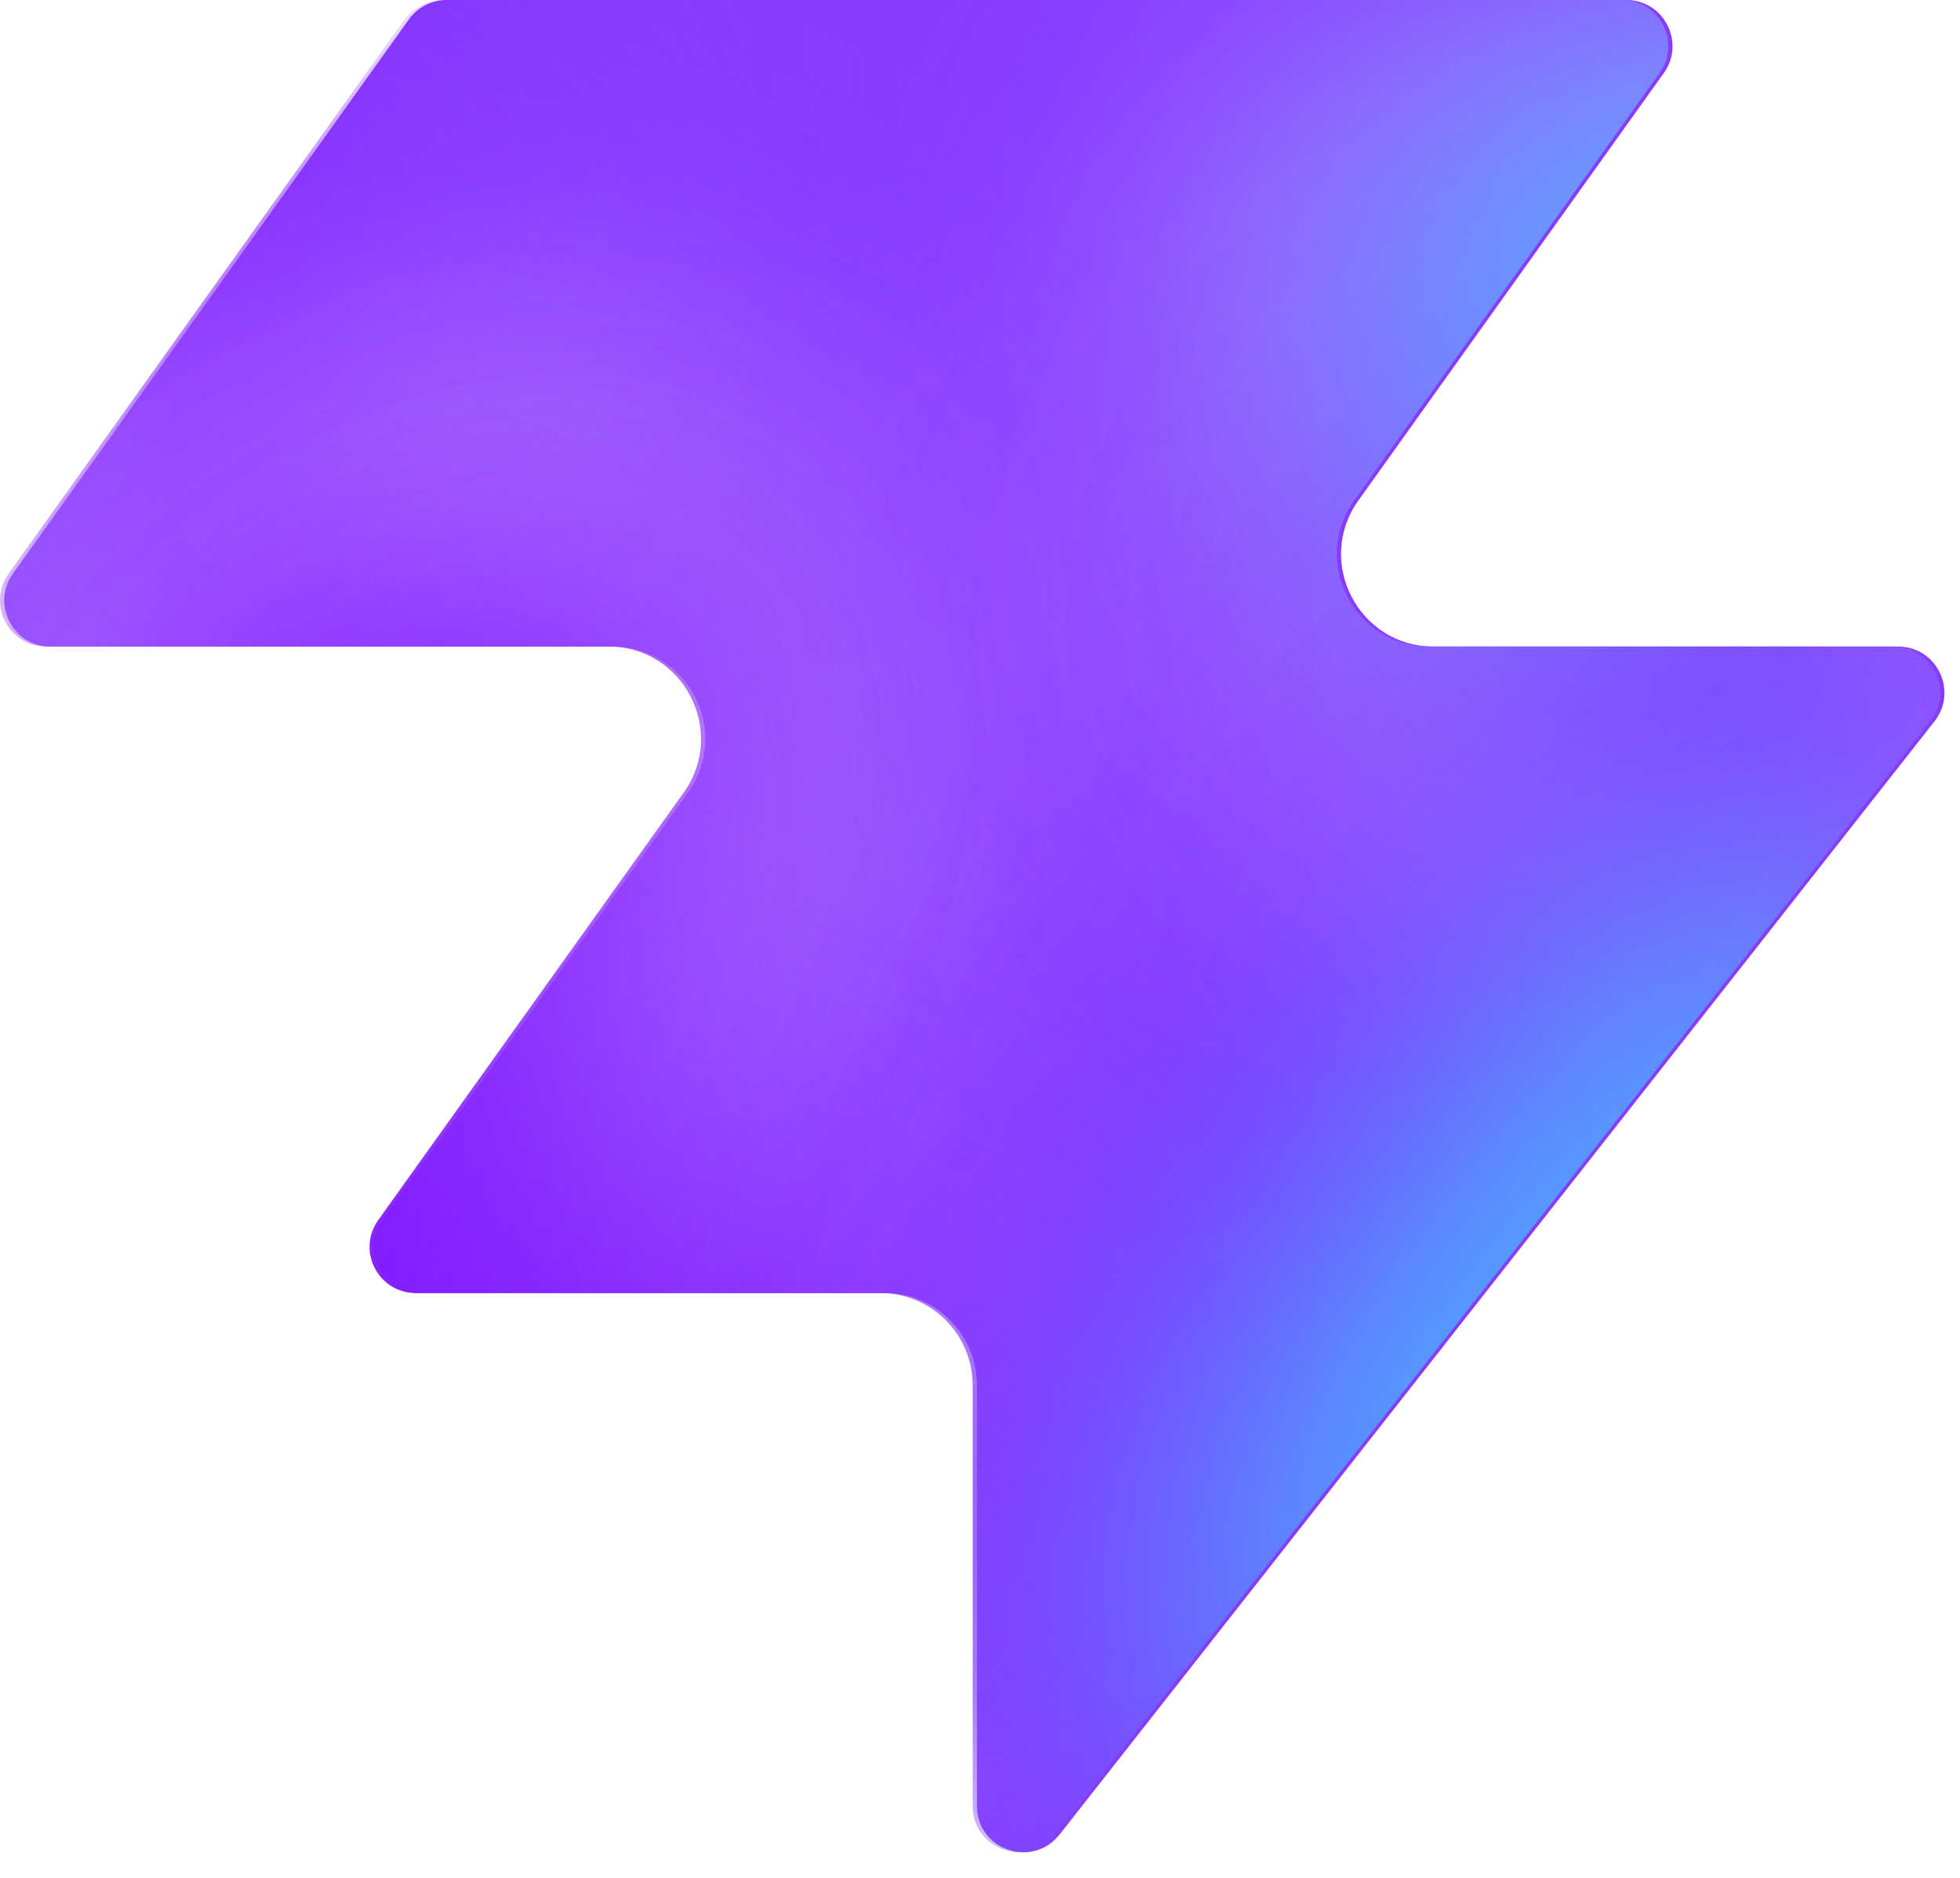
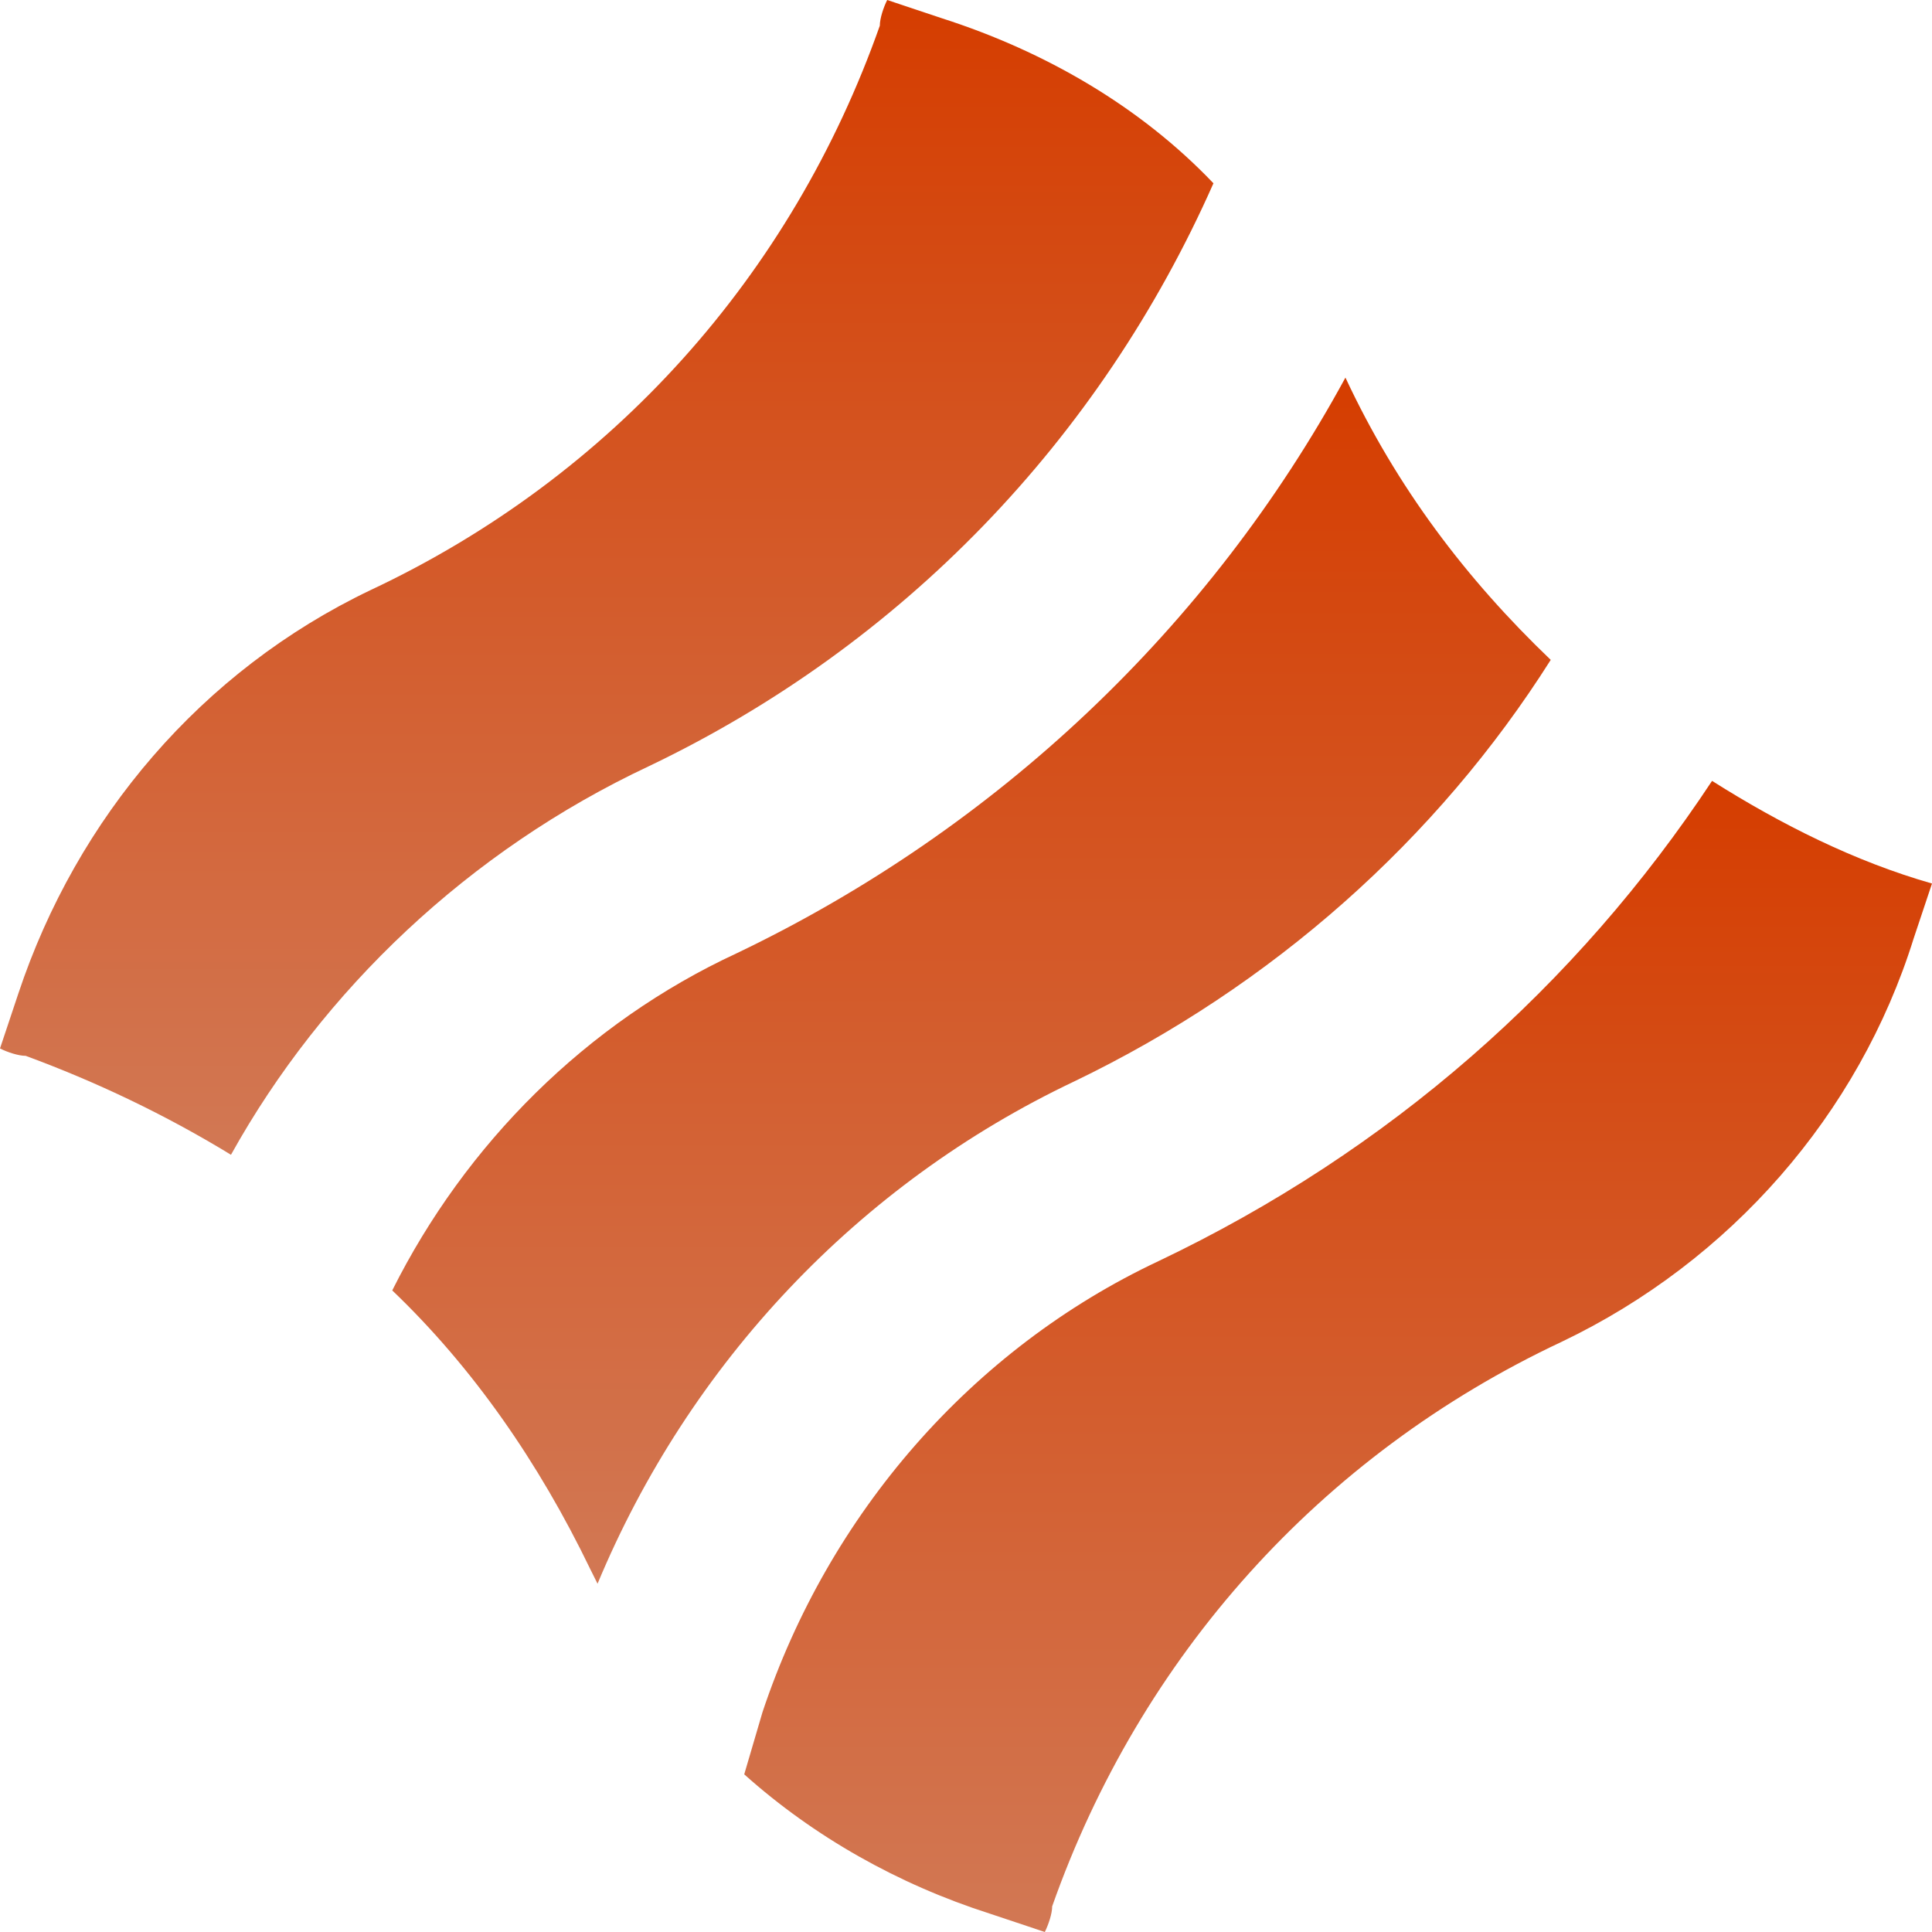
- <svg xmlns="http://www.w3.org/2000/svg" width="48" height="46" fill="none" viewBox="0 0 48 46">
-   <path fill="#863bff" d="M25.946 44.938c-.664.845-2.021.375-2.021-.698V33.937a2.26 2.26 0 0 0-2.262-2.262H10.287c-.92 0-1.456-1.04-.92-1.788l7.48-10.471c1.07-1.497 0-3.578-1.842-3.578H1.237c-.92 0-1.456-1.04-.92-1.788L10.013.474c.214-.297.556-.474.92-.474h28.894c.92 0 1.456 1.04.92 1.788l-7.48 10.471c-1.07 1.498 0 3.579 1.842 3.579h11.377c.943 0 1.473 1.088.89 1.83L25.947 44.94z" style="fill:#863bff;fill:color(display-p3 .525 .23 1);fill-opacity:1" />
-   <mask id="a" width="48" height="46" x="0" y="0" maskUnits="userSpaceOnUse" style="mask-type:alpha">
-     <path fill="#000" d="M25.842 44.938c-.664.844-2.021.375-2.021-.698V33.937a2.26 2.26 0 0 0-2.262-2.262H10.183c-.92 0-1.456-1.04-.92-1.788l7.48-10.471c1.07-1.498 0-3.579-1.842-3.579H1.133c-.92 0-1.456-1.04-.92-1.787L9.91.473c.214-.297.556-.474.92-.474h28.894c.92 0 1.456 1.04.92 1.788l-7.48 10.471c-1.07 1.498 0 3.578 1.842 3.578h11.377c.943 0 1.473 1.088.89 1.832L25.843 44.94z" style="fill:#000;fill-opacity:1" />
-   </mask>
-   <g mask="url(#a)">
-     <g filter="url(#b)">
-       <ellipse cx="5.508" cy="14.704" fill="#ede6ff" rx="5.508" ry="14.704" style="fill:#ede6ff;fill:color(display-p3 .927 .903 1);fill-opacity:1" transform="matrix(.00324 1 1 -.00324 -4.47 31.516)" />
-     </g>
-     <g filter="url(#c)">
-       <ellipse cx="10.399" cy="29.851" fill="#ede6ff" rx="10.399" ry="29.851" style="fill:#ede6ff;fill:color(display-p3 .927 .903 1);fill-opacity:1" transform="matrix(.00324 1 1 -.00324 -39.328 7.883)" />
-     </g>
-     <g filter="url(#d)">
-       <ellipse cx="5.508" cy="30.487" fill="#7e14ff" rx="5.508" ry="30.487" style="fill:#7e14ff;fill:color(display-p3 .492 .077 1);fill-opacity:1" transform="rotate(89.814 -25.913 -14.639)scale(1 -1)" />
-     </g>
-     <g filter="url(#e)">
-       <ellipse cx="5.508" cy="30.599" fill="#7e14ff" rx="5.508" ry="30.599" style="fill:#7e14ff;fill:color(display-p3 .492 .077 1);fill-opacity:1" transform="rotate(89.814 -32.644 -3.334)scale(1 -1)" />
-     </g>
-     <g filter="url(#f)">
-       <ellipse cx="5.508" cy="30.599" fill="#7e14ff" rx="5.508" ry="30.599" style="fill:#7e14ff;fill:color(display-p3 .492 .077 1);fill-opacity:1" transform="matrix(.00324 1 1 -.00324 -34.34 30.47)" />
-     </g>
-     <g filter="url(#g)">
-       <ellipse cx="14.072" cy="22.078" fill="#ede6ff" rx="14.072" ry="22.078" style="fill:#ede6ff;fill:color(display-p3 .927 .903 1);fill-opacity:1" transform="rotate(93.35 24.506 48.493)scale(-1 1)" />
-     </g>
-     <g filter="url(#h)">
-       <ellipse cx="3.47" cy="21.501" fill="#7e14ff" rx="3.47" ry="21.501" style="fill:#7e14ff;fill:color(display-p3 .492 .077 1);fill-opacity:1" transform="rotate(89.009 28.708 47.59)scale(-1 1)" />
-     </g>
-     <g filter="url(#i)">
-       <ellipse cx="3.47" cy="21.501" fill="#7e14ff" rx="3.47" ry="21.501" style="fill:#7e14ff;fill:color(display-p3 .492 .077 1);fill-opacity:1" transform="rotate(89.009 28.708 47.59)scale(-1 1)" />
-     </g>
-     <g filter="url(#j)">
-       <ellipse cx=".387" cy="8.972" fill="#7e14ff" rx="4.407" ry="29.108" style="fill:#7e14ff;fill:color(display-p3 .492 .077 1);fill-opacity:1" transform="rotate(39.51 .387 8.972)" />
-     </g>
-     <g filter="url(#k)">
-       <ellipse cx="47.523" cy="-6.092" fill="#7e14ff" rx="4.407" ry="29.108" style="fill:#7e14ff;fill:color(display-p3 .492 .077 1);fill-opacity:1" transform="rotate(37.892 47.523 -6.092)" />
-     </g>
-     <g filter="url(#l)">
-       <ellipse cx="41.412" cy="6.333" fill="#47bfff" rx="5.971" ry="9.665" style="fill:#47bfff;fill:color(display-p3 .28 .748 1);fill-opacity:1" transform="rotate(37.892 41.412 6.333)" />
-     </g>
-     <g filter="url(#m)">
-       <ellipse cx="-1.879" cy="38.332" fill="#7e14ff" rx="4.407" ry="29.108" style="fill:#7e14ff;fill:color(display-p3 .492 .077 1);fill-opacity:1" transform="rotate(37.892 -1.88 38.332)" />
-     </g>
-     <g filter="url(#n)">
-       <ellipse cx="-1.879" cy="38.332" fill="#7e14ff" rx="4.407" ry="29.108" style="fill:#7e14ff;fill:color(display-p3 .492 .077 1);fill-opacity:1" transform="rotate(37.892 -1.88 38.332)" />
-     </g>
-     <g filter="url(#o)">
-       <ellipse cx="35.651" cy="29.907" fill="#7e14ff" rx="4.407" ry="29.108" style="fill:#7e14ff;fill:color(display-p3 .492 .077 1);fill-opacity:1" transform="rotate(37.892 35.651 29.907)" />
-     </g>
-     <g filter="url(#p)">
-       <ellipse cx="38.418" cy="32.4" fill="#47bfff" rx="5.971" ry="15.297" style="fill:#47bfff;fill:color(display-p3 .28 .748 1);fill-opacity:1" transform="rotate(37.892 38.418 32.4)" />
-     </g>
-   </g>
+ <svg xmlns="http://www.w3.org/2000/svg" width="38" height="38" viewBox="0 0 38 38" fill="none">
+   <path d="M12.763 15.07C17.738 12.691 21.632 8.653 23.867 3.605C22.425 2.091 20.55 1.009 18.531 0.361L17.45 3.8147e-06C17.378 0.144 17.305 0.361 17.305 0.505C15.575 5.408 12.042 9.374 7.283 11.609C3.966 13.195 1.514 16.08 0.361 19.541L0 20.622C0.144 20.695 0.361 20.767 0.505 20.767C1.875 21.271 3.245 21.92 4.543 22.713C6.345 19.469 9.23 16.729 12.763 15.07Z" fill="url(#paint0_linear_207_19)" />
+   <path d="M33.674 15.359C31.006 19.397 27.328 22.641 22.786 24.805C19.108 26.535 16.296 29.78 14.998 33.674L14.638 34.899C16.008 36.125 17.666 37.063 19.469 37.639L20.55 38C20.622 37.856 20.695 37.639 20.695 37.495C22.425 32.592 25.958 28.626 30.717 26.391C34.034 24.805 36.558 21.92 37.639 18.459L38 17.378C36.486 16.945 35.044 16.224 33.674 15.359Z" fill="url(#paint1_linear_207_19)" />
+   <path d="M11.753 31.15C13.556 26.823 16.873 23.29 21.127 21.271C25.021 19.397 28.266 16.512 30.501 12.979C28.843 11.393 27.473 9.59 26.463 7.427C23.795 12.33 19.613 16.296 14.493 18.748C11.537 20.118 9.158 22.497 7.715 25.381C9.302 26.896 10.6 28.77 11.609 30.861C11.609 30.861 11.681 31.006 11.753 31.15Z" fill="url(#paint2_linear_207_19)" />
  <defs>
-     <filter id="b" width="60.045" height="41.654" x="-19.77" y="16.149" color-interpolation-filters="sRGB" filterUnits="userSpaceOnUse">
-       <feFlood flood-opacity="0" result="BackgroundImageFix" />
-       <feBlend in="SourceGraphic" in2="BackgroundImageFix" result="shape" />
-       <feGaussianBlur result="effect1_foregroundBlur_2002_17158" stdDeviation="7.659" />
-     </filter>
-     <filter id="c" width="90.34" height="51.437" x="-54.613" y="-7.533" color-interpolation-filters="sRGB" filterUnits="userSpaceOnUse">
-       <feFlood flood-opacity="0" result="BackgroundImageFix" />
-       <feBlend in="SourceGraphic" in2="BackgroundImageFix" result="shape" />
-       <feGaussianBlur result="effect1_foregroundBlur_2002_17158" stdDeviation="7.659" />
-     </filter>
-     <filter id="d" width="79.355" height="29.4" x="-49.64" y="2.03" color-interpolation-filters="sRGB" filterUnits="userSpaceOnUse">
-       <feFlood flood-opacity="0" result="BackgroundImageFix" />
-       <feBlend in="SourceGraphic" in2="BackgroundImageFix" result="shape" />
-       <feGaussianBlur result="effect1_foregroundBlur_2002_17158" stdDeviation="4.596" />
-     </filter>
-     <filter id="e" width="79.579" height="29.4" x="-45.045" y="20.029" color-interpolation-filters="sRGB" filterUnits="userSpaceOnUse">
-       <feFlood flood-opacity="0" result="BackgroundImageFix" />
-       <feBlend in="SourceGraphic" in2="BackgroundImageFix" result="shape" />
-       <feGaussianBlur result="effect1_foregroundBlur_2002_17158" stdDeviation="4.596" />
-     </filter>
-     <filter id="f" width="79.579" height="29.4" x="-43.513" y="21.178" color-interpolation-filters="sRGB" filterUnits="userSpaceOnUse">
-       <feFlood flood-opacity="0" result="BackgroundImageFix" />
-       <feBlend in="SourceGraphic" in2="BackgroundImageFix" result="shape" />
-       <feGaussianBlur result="effect1_foregroundBlur_2002_17158" stdDeviation="4.596" />
-     </filter>
-     <filter id="g" width="74.749" height="58.852" x="15.756" y="-17.901" color-interpolation-filters="sRGB" filterUnits="userSpaceOnUse">
-       <feFlood flood-opacity="0" result="BackgroundImageFix" />
-       <feBlend in="SourceGraphic" in2="BackgroundImageFix" result="shape" />
-       <feGaussianBlur result="effect1_foregroundBlur_2002_17158" stdDeviation="7.659" />
-     </filter>
-     <filter id="h" width="61.377" height="25.362" x="23.548" y="2.284" color-interpolation-filters="sRGB" filterUnits="userSpaceOnUse">
-       <feFlood flood-opacity="0" result="BackgroundImageFix" />
-       <feBlend in="SourceGraphic" in2="BackgroundImageFix" result="shape" />
-       <feGaussianBlur result="effect1_foregroundBlur_2002_17158" stdDeviation="4.596" />
-     </filter>
-     <filter id="i" width="61.377" height="25.362" x="23.548" y="2.284" color-interpolation-filters="sRGB" filterUnits="userSpaceOnUse">
-       <feFlood flood-opacity="0" result="BackgroundImageFix" />
-       <feBlend in="SourceGraphic" in2="BackgroundImageFix" result="shape" />
-       <feGaussianBlur result="effect1_foregroundBlur_2002_17158" stdDeviation="4.596" />
-     </filter>
-     <filter id="j" width="56.045" height="63.649" x="-27.636" y="-22.853" color-interpolation-filters="sRGB" filterUnits="userSpaceOnUse">
-       <feFlood flood-opacity="0" result="BackgroundImageFix" />
-       <feBlend in="SourceGraphic" in2="BackgroundImageFix" result="shape" />
-       <feGaussianBlur result="effect1_foregroundBlur_2002_17158" stdDeviation="4.596" />
-     </filter>
-     <filter id="k" width="54.814" height="64.646" x="20.116" y="-38.415" color-interpolation-filters="sRGB" filterUnits="userSpaceOnUse">
-       <feFlood flood-opacity="0" result="BackgroundImageFix" />
-       <feBlend in="SourceGraphic" in2="BackgroundImageFix" result="shape" />
-       <feGaussianBlur result="effect1_foregroundBlur_2002_17158" stdDeviation="4.596" />
-     </filter>
-     <filter id="l" width="33.541" height="35.313" x="24.641" y="-11.323" color-interpolation-filters="sRGB" filterUnits="userSpaceOnUse">
-       <feFlood flood-opacity="0" result="BackgroundImageFix" />
-       <feBlend in="SourceGraphic" in2="BackgroundImageFix" result="shape" />
-       <feGaussianBlur result="effect1_foregroundBlur_2002_17158" stdDeviation="4.596" />
-     </filter>
-     <filter id="m" width="54.814" height="64.646" x="-29.286" y="6.009" color-interpolation-filters="sRGB" filterUnits="userSpaceOnUse">
-       <feFlood flood-opacity="0" result="BackgroundImageFix" />
-       <feBlend in="SourceGraphic" in2="BackgroundImageFix" result="shape" />
-       <feGaussianBlur result="effect1_foregroundBlur_2002_17158" stdDeviation="4.596" />
-     </filter>
-     <filter id="n" width="54.814" height="64.646" x="-29.286" y="6.009" color-interpolation-filters="sRGB" filterUnits="userSpaceOnUse">
-       <feFlood flood-opacity="0" result="BackgroundImageFix" />
-       <feBlend in="SourceGraphic" in2="BackgroundImageFix" result="shape" />
-       <feGaussianBlur result="effect1_foregroundBlur_2002_17158" stdDeviation="4.596" />
-     </filter>
-     <filter id="o" width="54.814" height="64.646" x="8.244" y="-2.416" color-interpolation-filters="sRGB" filterUnits="userSpaceOnUse">
-       <feFlood flood-opacity="0" result="BackgroundImageFix" />
-       <feBlend in="SourceGraphic" in2="BackgroundImageFix" result="shape" />
-       <feGaussianBlur result="effect1_foregroundBlur_2002_17158" stdDeviation="4.596" />
-     </filter>
-     <filter id="p" width="39.409" height="43.623" x="18.713" y="10.588" color-interpolation-filters="sRGB" filterUnits="userSpaceOnUse">
-       <feFlood flood-opacity="0" result="BackgroundImageFix" />
-       <feBlend in="SourceGraphic" in2="BackgroundImageFix" result="shape" />
-       <feGaussianBlur result="effect1_foregroundBlur_2002_17158" stdDeviation="4.596" />
-     </filter>
+     <linearGradient id="paint0_linear_207_19" x1="11.934" y1="3.8147e-06" x2="11.934" y2="22.713" gradientUnits="userSpaceOnUse">
+       <stop stop-color="#D53D00" />
+       <stop offset="1" stop-color="#D27854" />
+     </linearGradient>
+     <linearGradient id="paint1_linear_207_19" x1="26.319" y1="15.359" x2="26.319" y2="38" gradientUnits="userSpaceOnUse">
+       <stop stop-color="#D53D00" />
+       <stop offset="1" stop-color="#D27854" />
+     </linearGradient>
+     <linearGradient id="paint2_linear_207_19" x1="19.108" y1="7.427" x2="19.108" y2="31.15" gradientUnits="userSpaceOnUse">
+       <stop stop-color="#D53D00" />
+       <stop offset="1" stop-color="#D27854" />
+     </linearGradient>
  </defs>
</svg>
